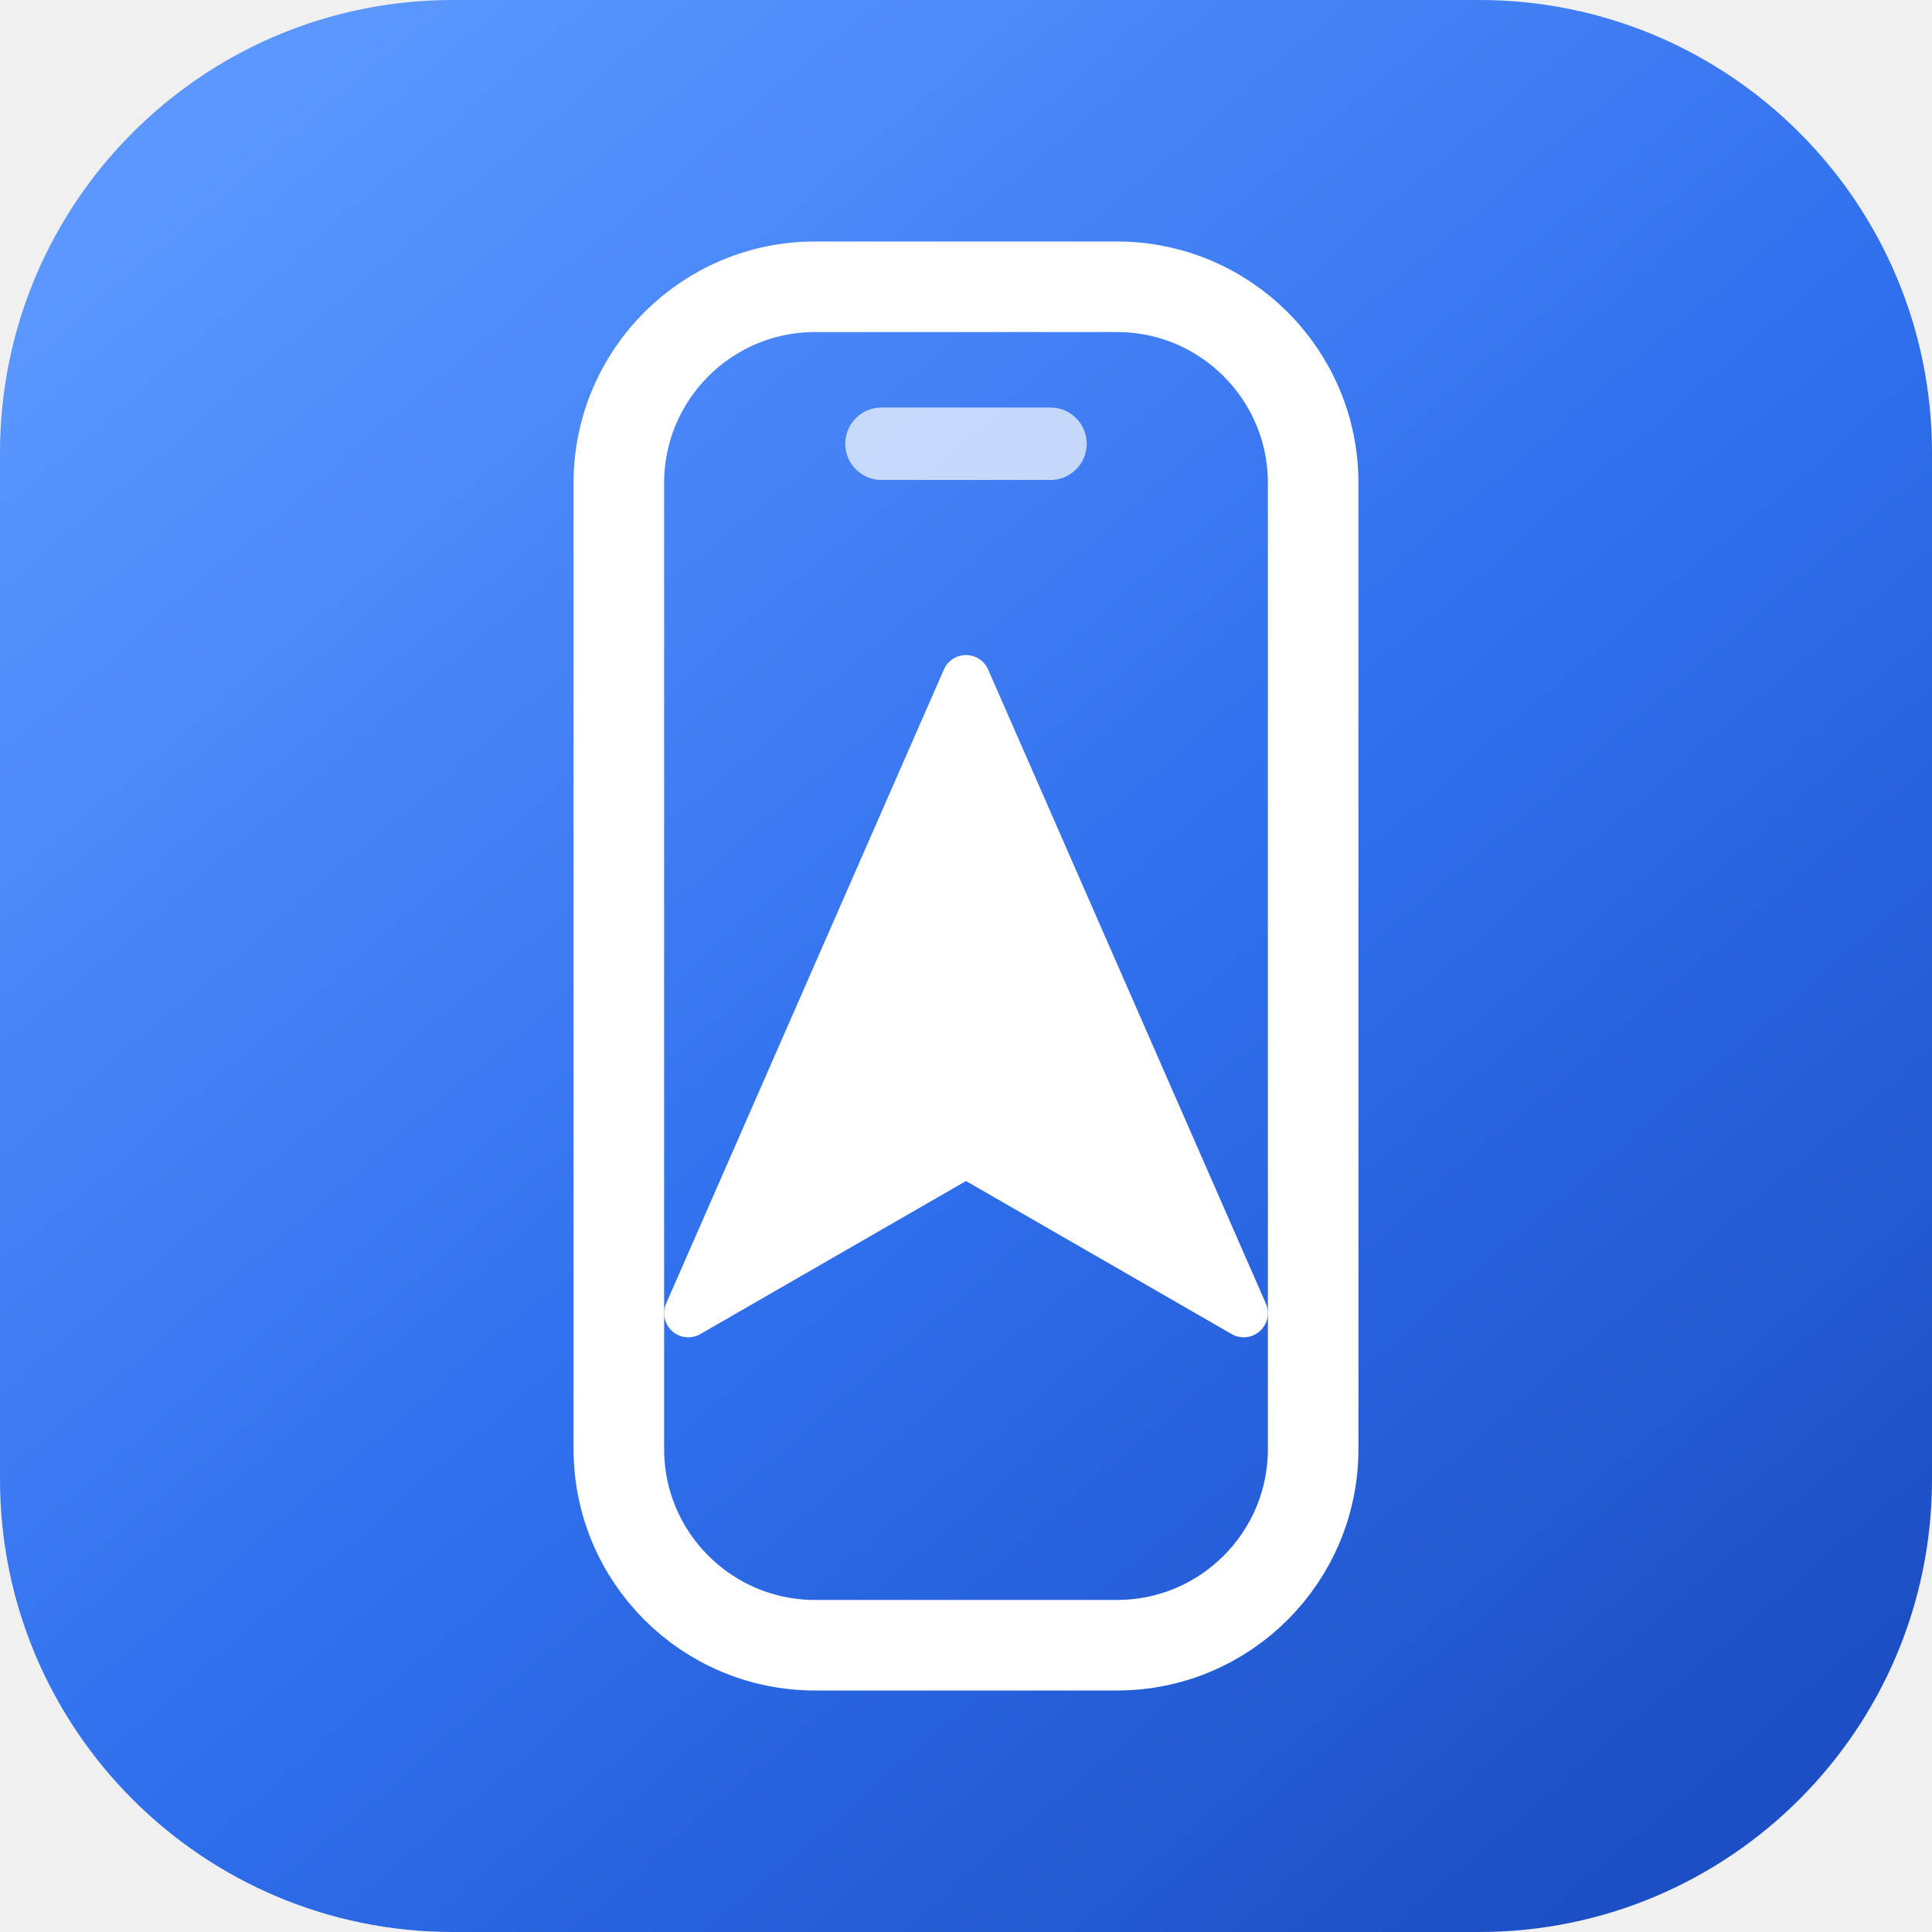
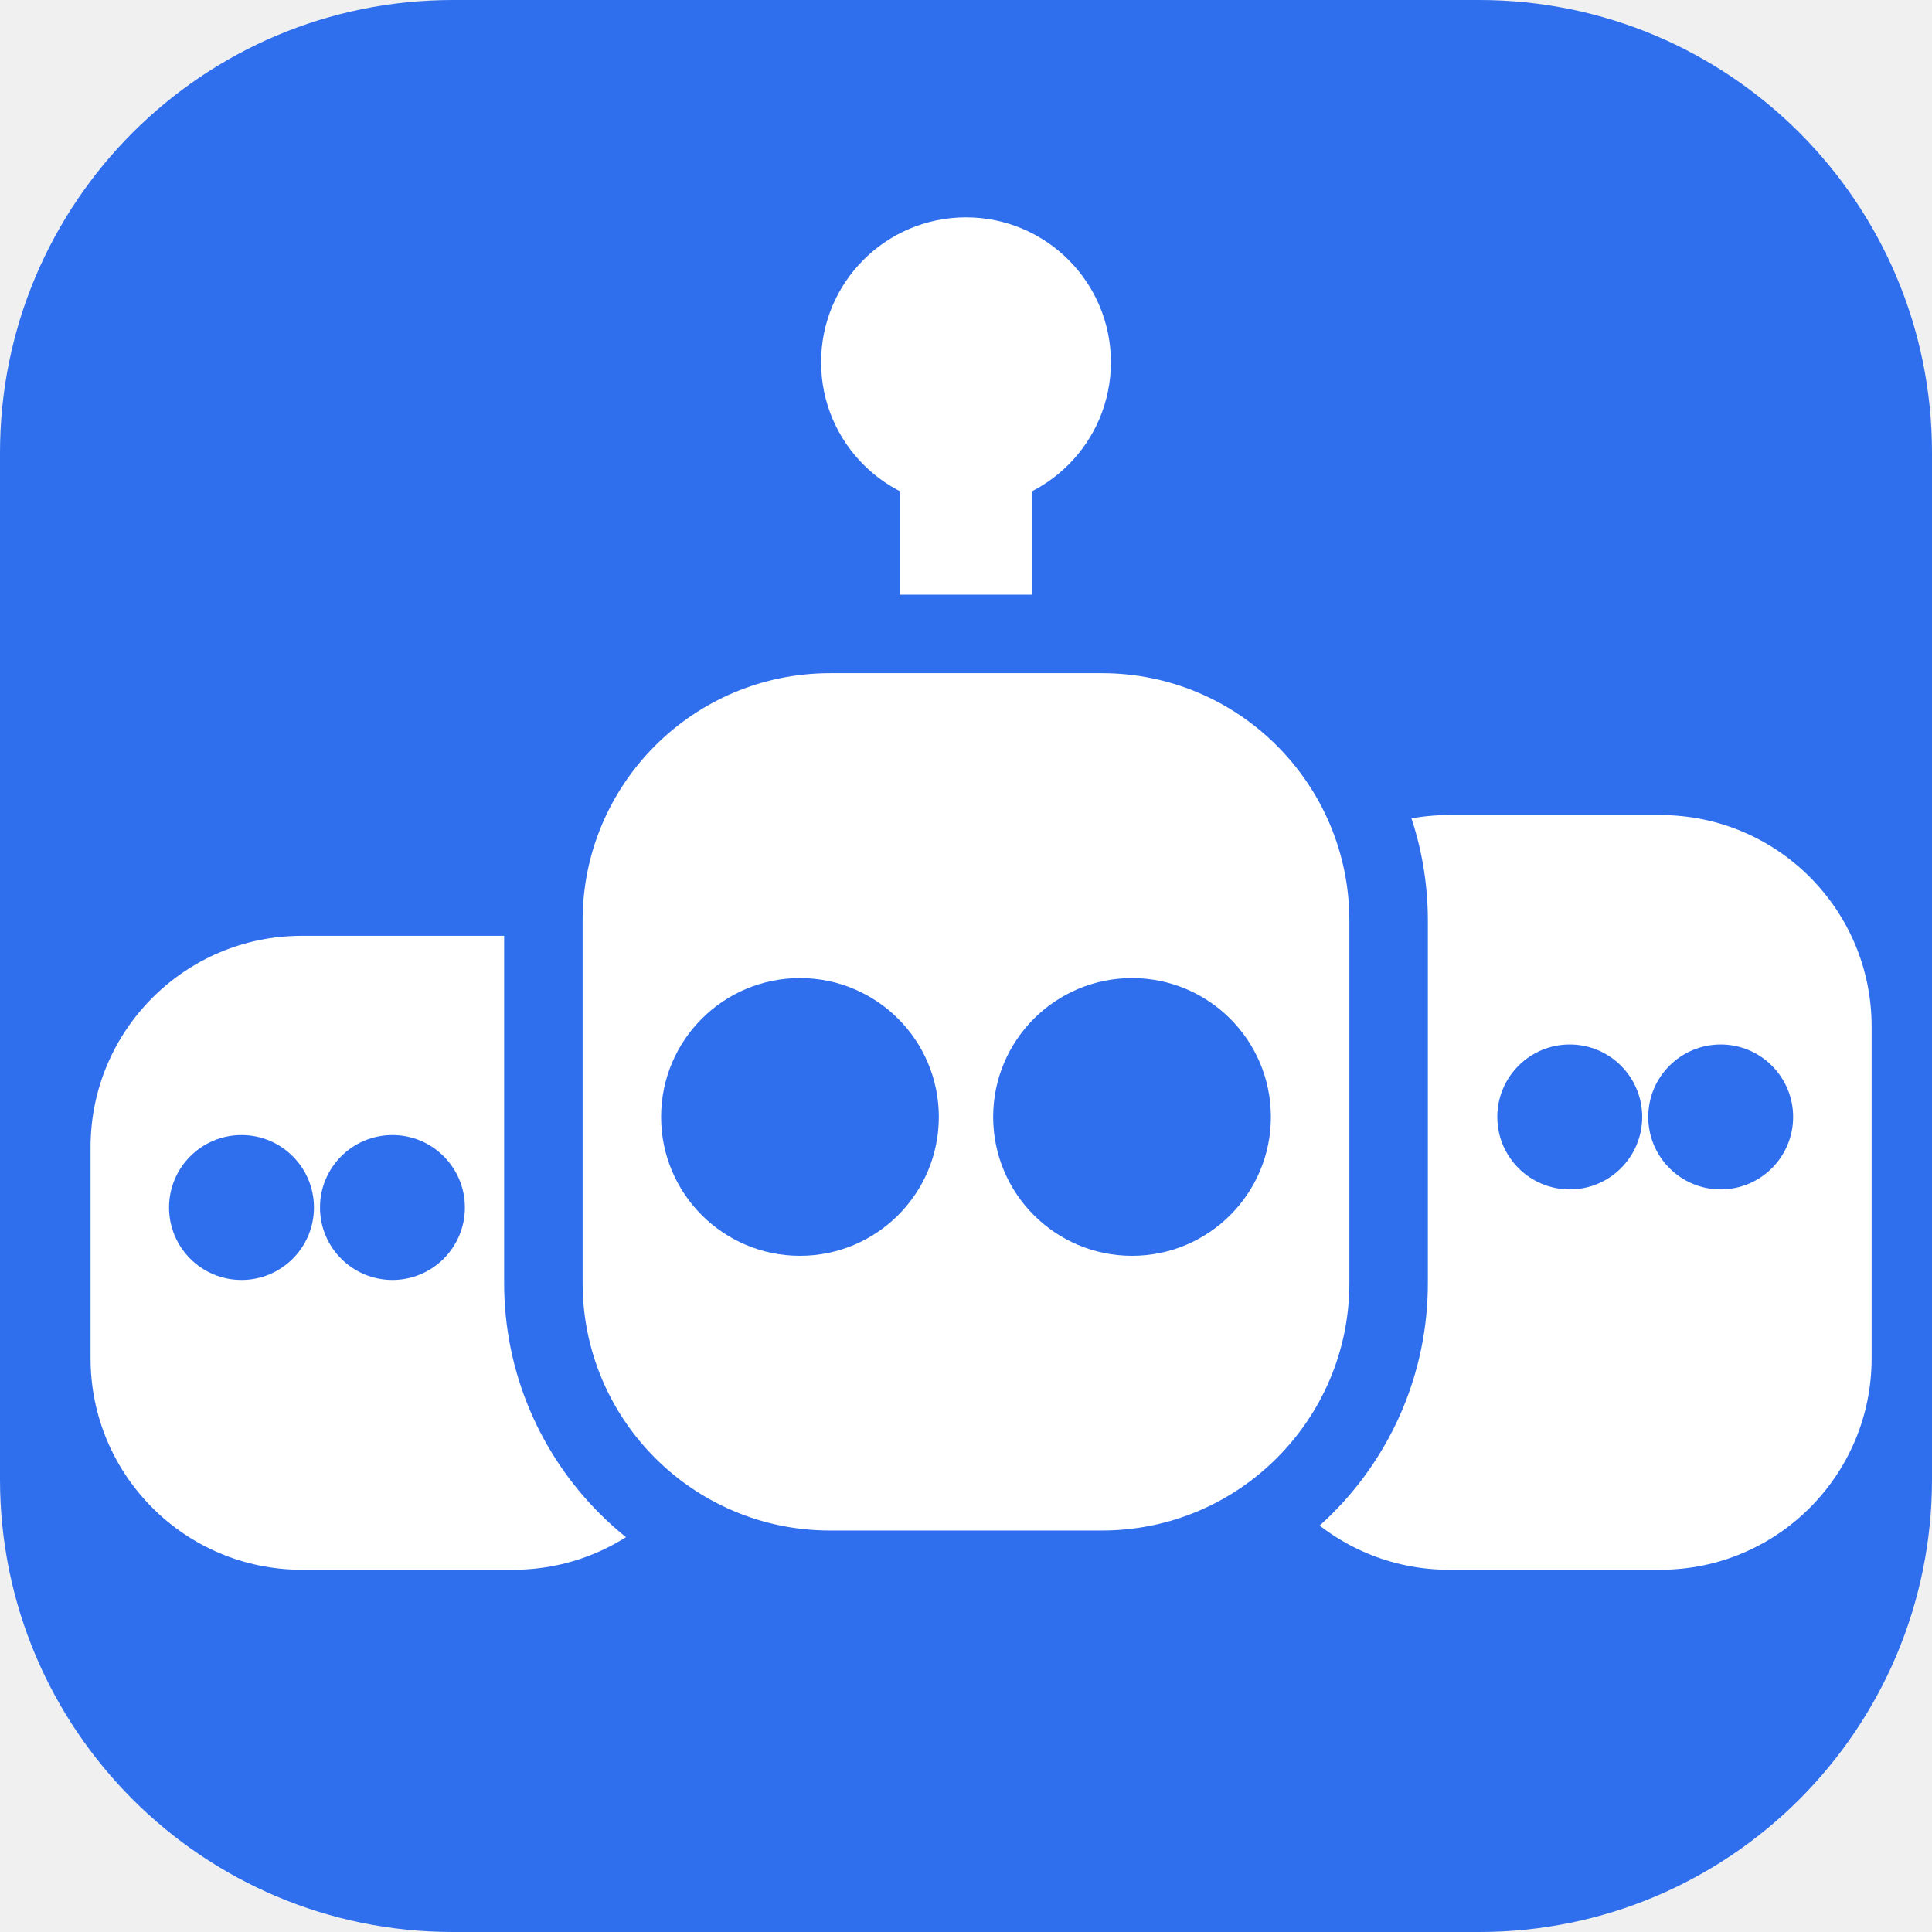
<svg xmlns="http://www.w3.org/2000/svg" viewBox="0 0 64 64">
-   <defs>
-     <linearGradient id="g" x1="8" y1="4" x2="56" y2="60" gradientUnits="userSpaceOnUse">
-       <stop offset="0" stop-color="#5b97ff" />
-       <stop offset="0.55" stop-color="#2f6fed" />
-       <stop offset="1" stop-color="#1d4fc4" />
-     </linearGradient>
-   </defs>
-   <rect width="64" height="64" rx="15" fill="url(#g)" />
-   <rect x="20.5" y="9.5" width="23" height="45" rx="6.5" fill="none" stroke="#fff" stroke-width="3" />
-   <rect x="28" y="13.5" width="8" height="2.4" rx="1.2" fill="#fff" fill-opacity=".7" />
-   <path d="M32 22.5 L41.2 43.5 L32 38.2 L22.8 43.5 Z" fill="#fff" stroke="#fff" stroke-width="1.6" stroke-linejoin="round" />
+   <rect width="64" height="64" rx="15" fill="#2f6fed" />
+   <rect x="3" y="31" width="21" height="21" rx="7" fill="#fff" />
+   <rect x="41" y="27" width="21" height="25" rx="7" fill="#fff" />
+   <g fill="#2f6fed">
+     <circle cx="8" cy="40" r="2.4" />
+     <circle cx="13" cy="40" r="2.4" />
+     <circle cx="52" cy="37" r="2.4" />
+     <circle cx="57" cy="37" r="2.4" />
+   </g>
+   <path d="M32 21V15" stroke="#fff" stroke-width="4.4" stroke-linecap="round" />
+   <circle cx="32" cy="12" r="4.8" fill="#fff" />
+   <rect x="18" y="21" width="28" height="31" rx="9.5" fill="#fff" stroke="#2f6fed" stroke-width="2.6" />
+   <circle cx="26.5" cy="37" r="4.6" fill="#2f6fed" />
+   <circle cx="37.5" cy="37" r="4.6" fill="#2f6fed" />
</svg>
